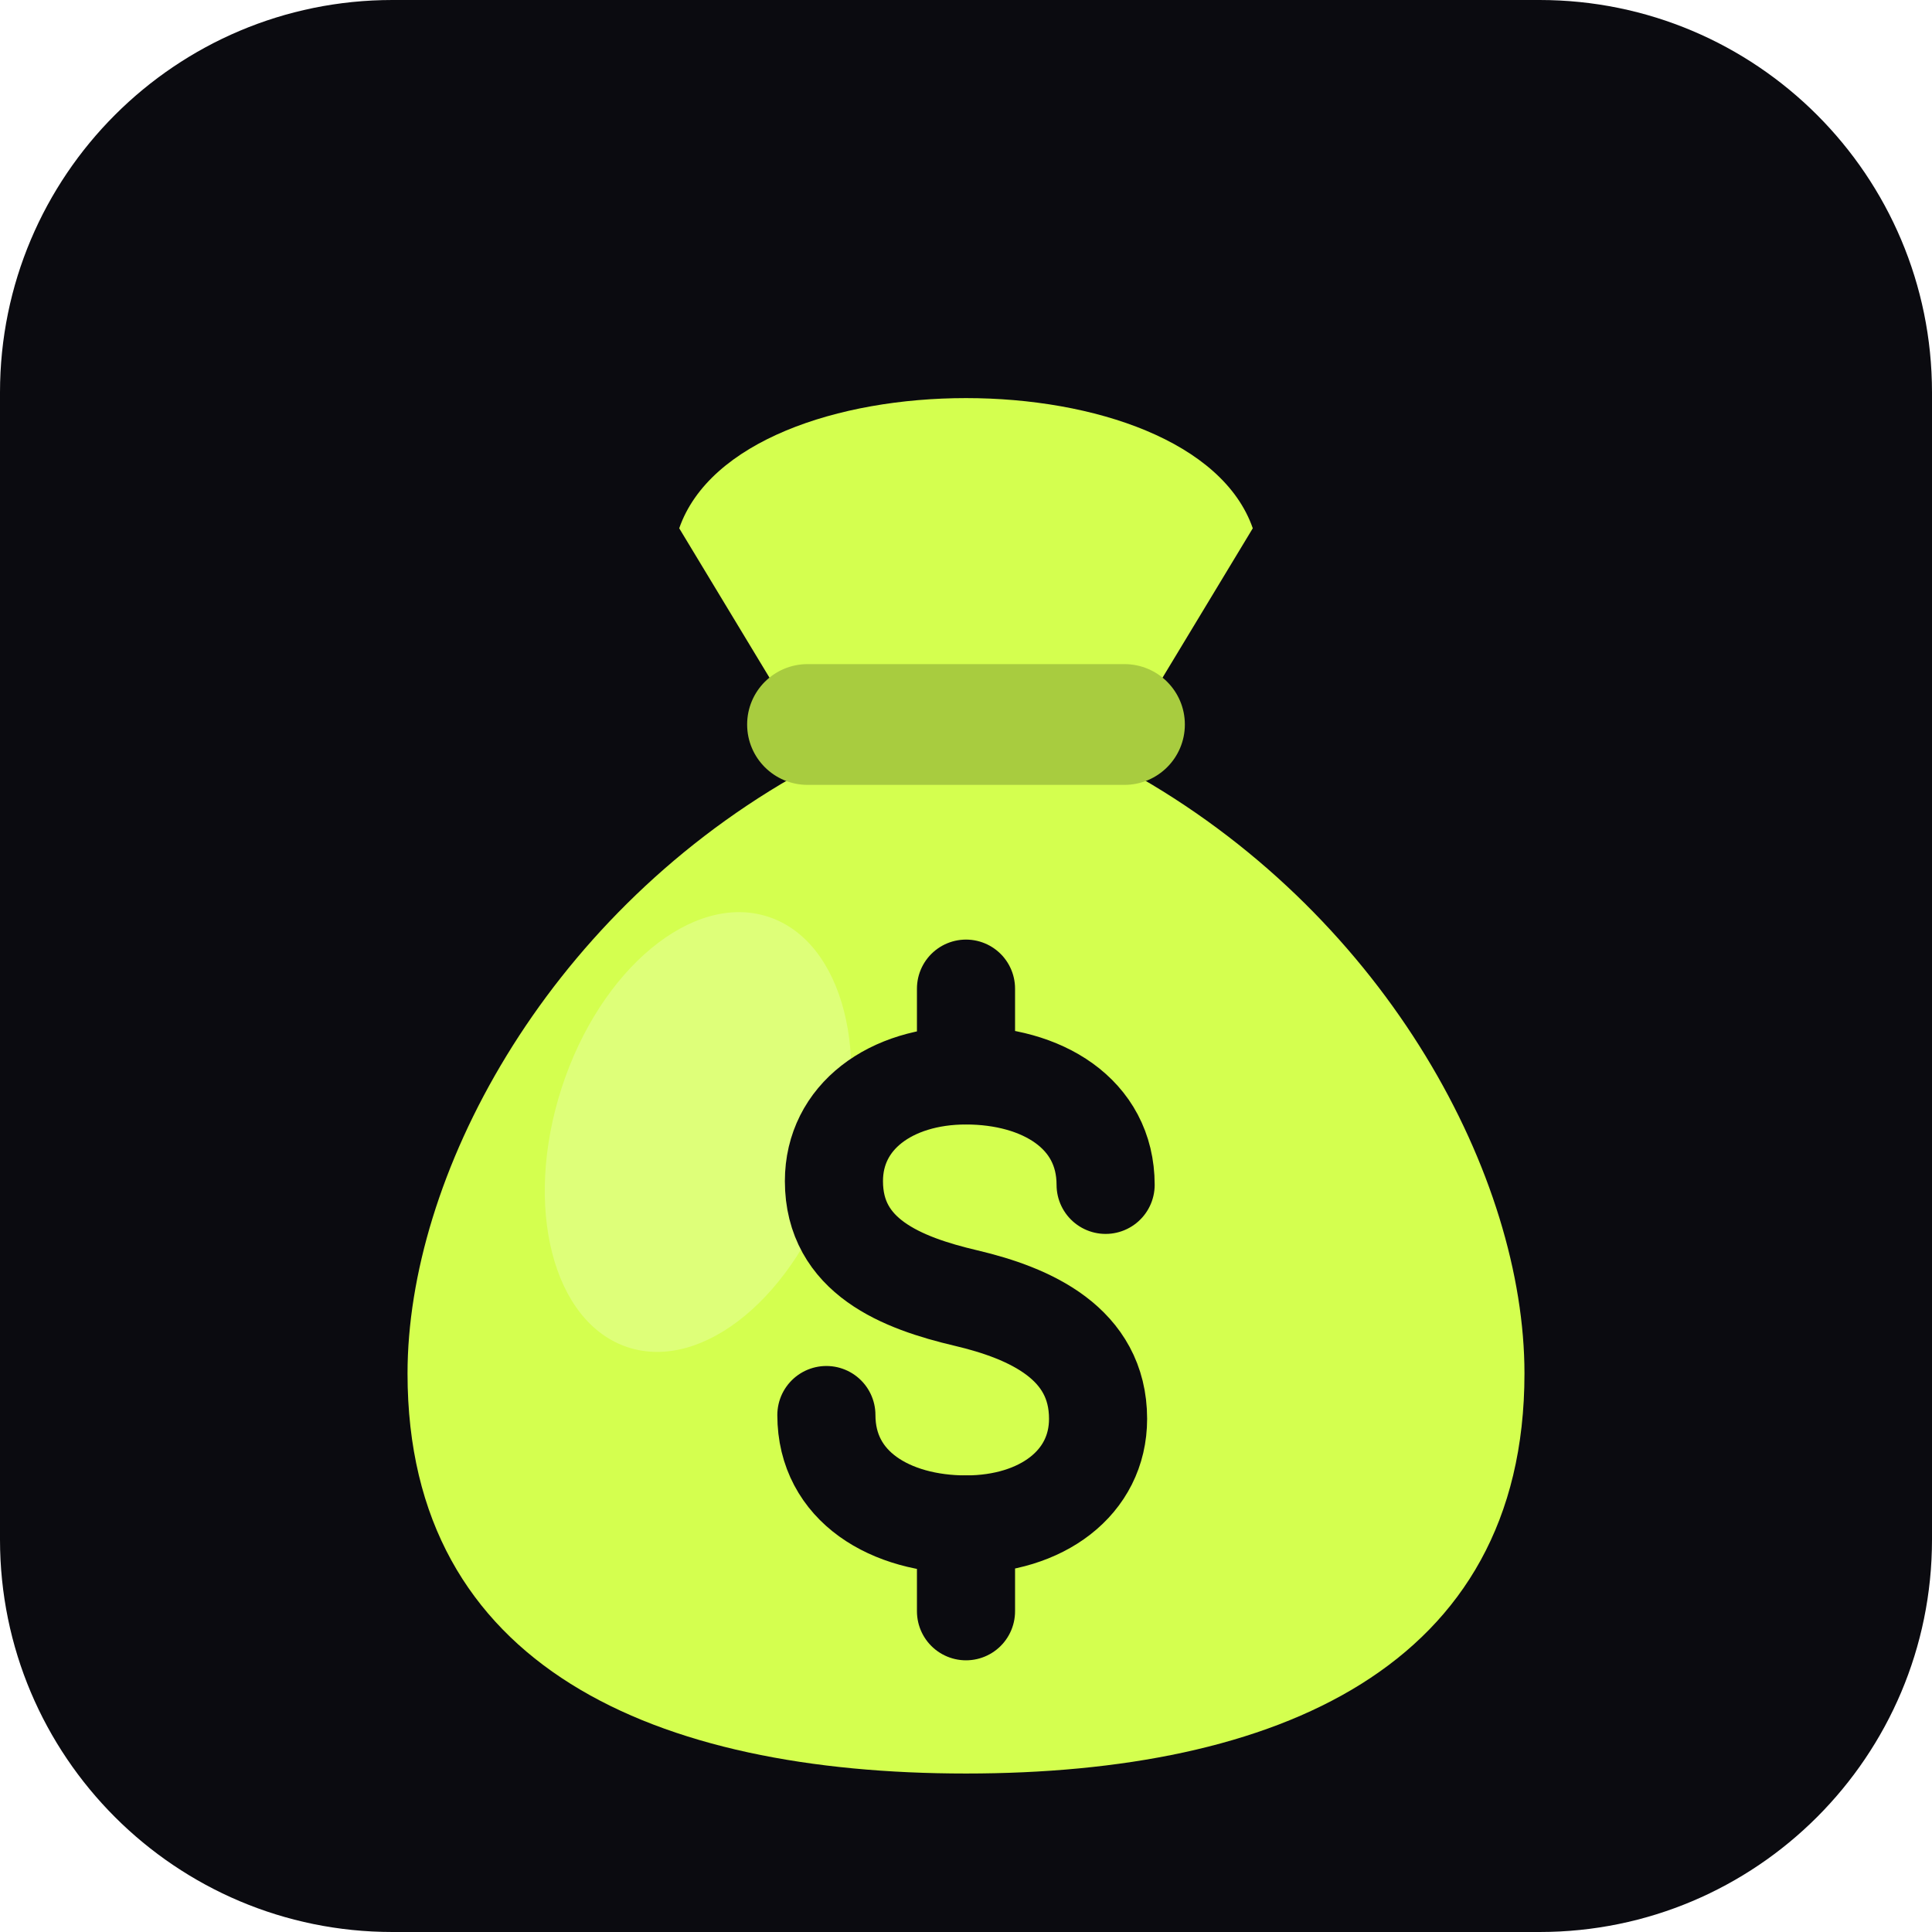
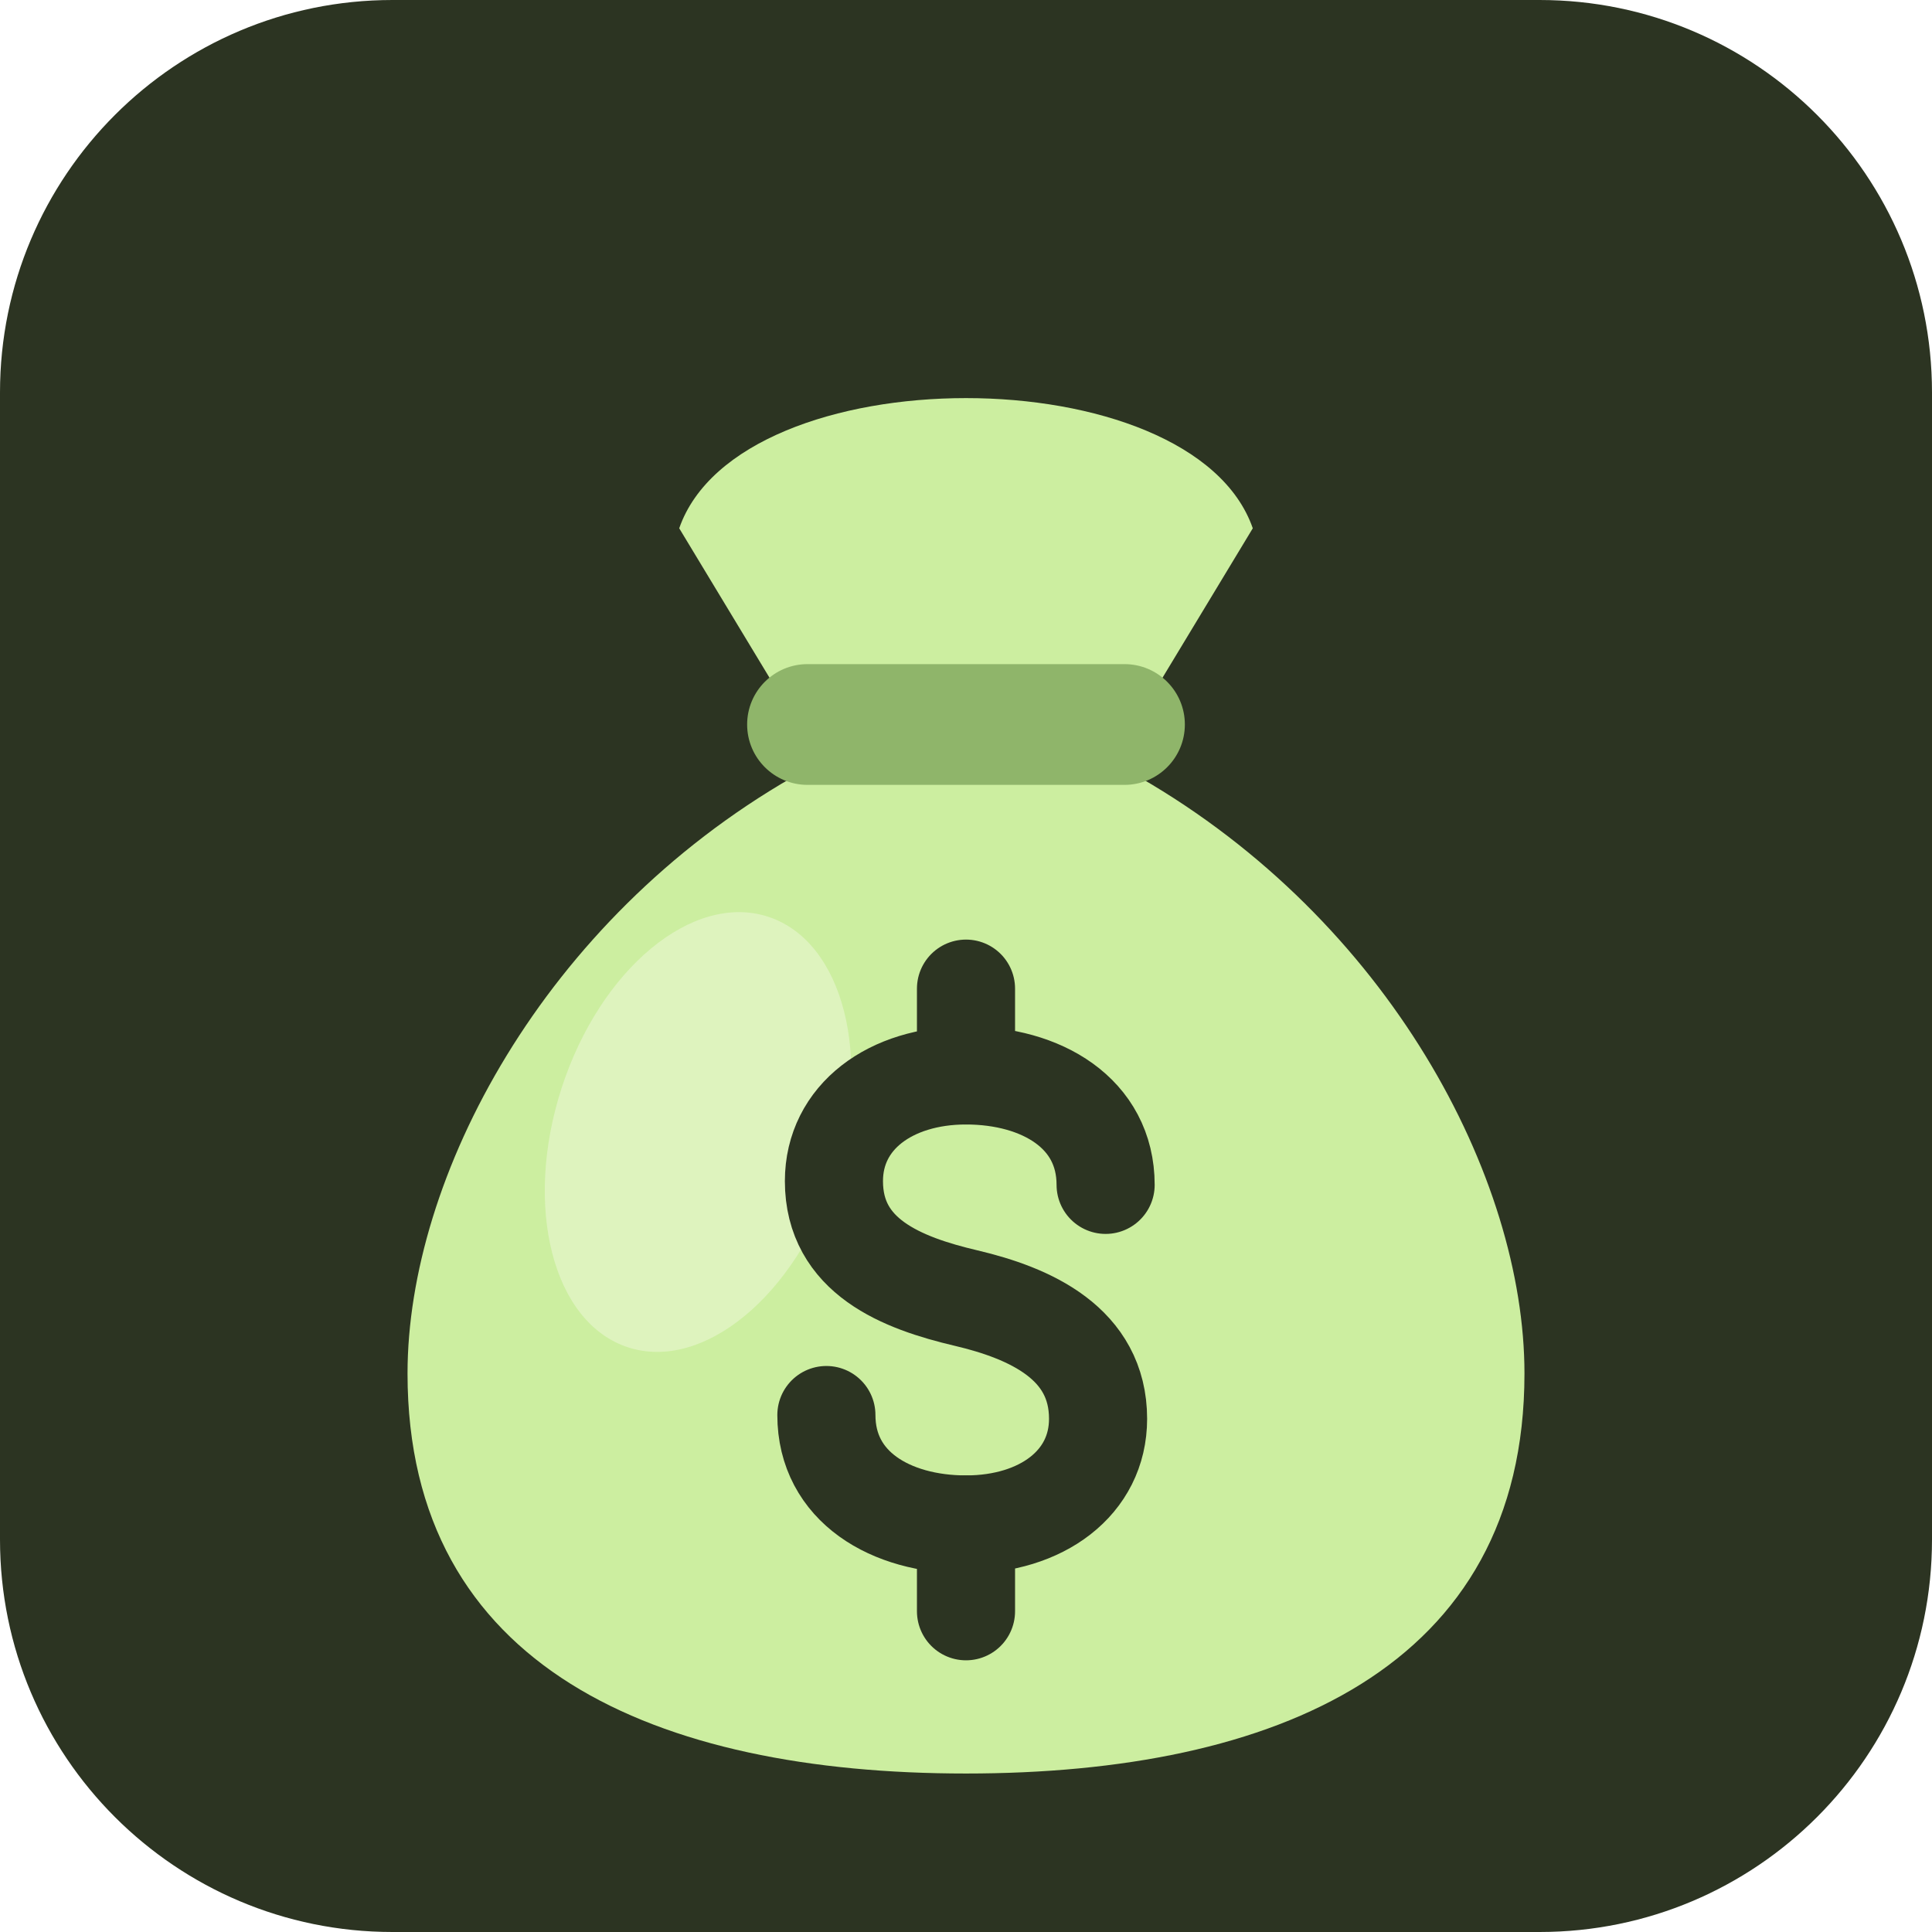
<svg xmlns="http://www.w3.org/2000/svg" viewBox="0 0 512 512">
-   <rect width="512" height="512" rx="104" fill="#0B0B10" />
-   <path d="M210 206 C144 244 108 312 108 364 C108 442 174 470 256 470 C338 470 404 442 404 364 C404 312 368 244 302 206 Z" fill="#D4FF4F" />
-   <path d="M180 140 C196 94 316 94 332 140 L303 188 C272 173 240 173 209 188 Z" fill="#D4FF4F" />
-   <rect x="198" y="176" width="116" height="32" rx="16" fill="#A8CC3F" />
-   <ellipse cx="185" cy="300" rx="38" ry="60" fill="#E8FFA3" opacity="0.5" transform="rotate(18 185 300)" />
-   <g stroke="#0B0B10" stroke-width="26" stroke-linecap="round" fill="none">
+   <rect width="512" height="512" rx="104" fill="#2C3422" />
+   <path d="M210 206 C144 244 108 312 108 364 C108 442 174 470 256 470 C338 470 404 442 404 364 C404 312 368 244 302 206 Z" fill="#CCEEA0" />
+   <path d="M180 140 C196 94 316 94 332 140 L303 188 C272 173 240 173 209 188 Z" fill="#CCEEA0" />
+   <rect x="198" y="176" width="116" height="32" rx="16" fill="#8FB56A" />
+   <ellipse cx="185" cy="300" rx="38" ry="60" fill="#F0F8DC" opacity="0.5" transform="rotate(18 185 300)" />
+   <g stroke="#2C3422" stroke-width="26" stroke-linecap="round" fill="none">
    <path d="M293 314 C293 295 276 285 256 285 C236 285 221 296 221 313 C221 333 239 340 256 344 C273 348 291 356 291 376 C291 393 276 404 256 404 C236 404 219 394 219 375" />
    <path d="M256 262 L256 285 M256 404 L256 427" />
  </g>
</svg>
